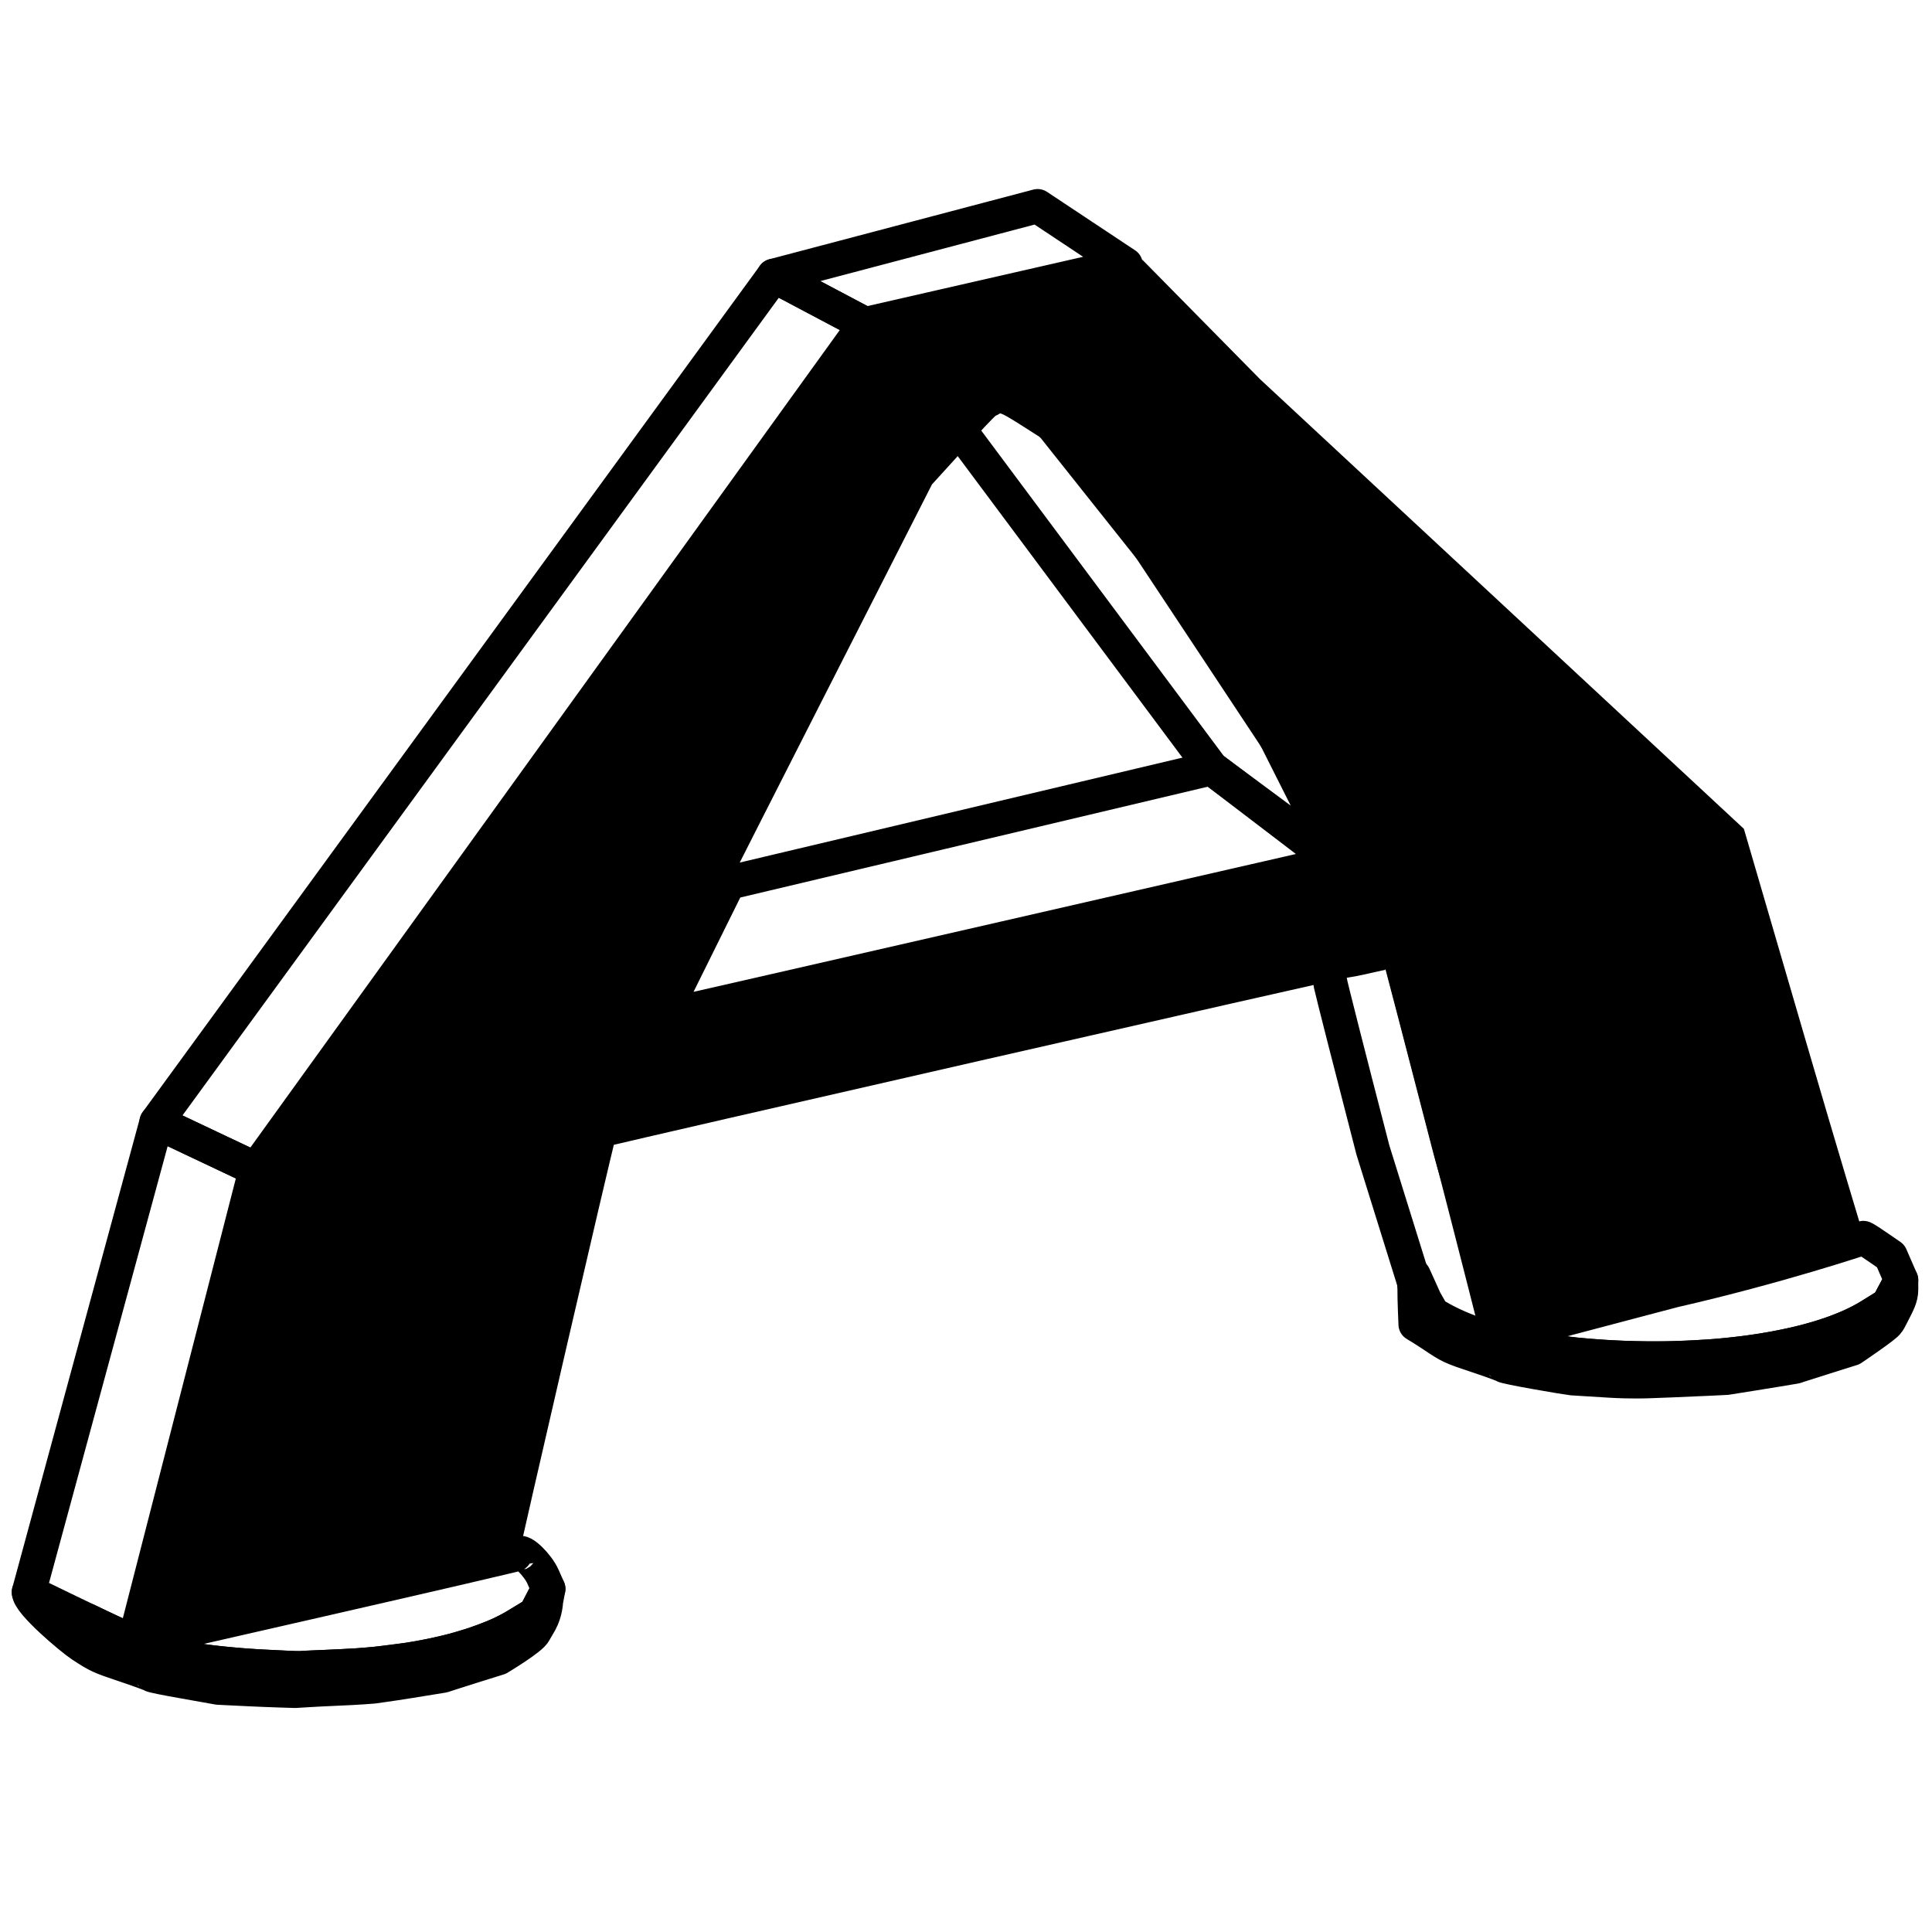
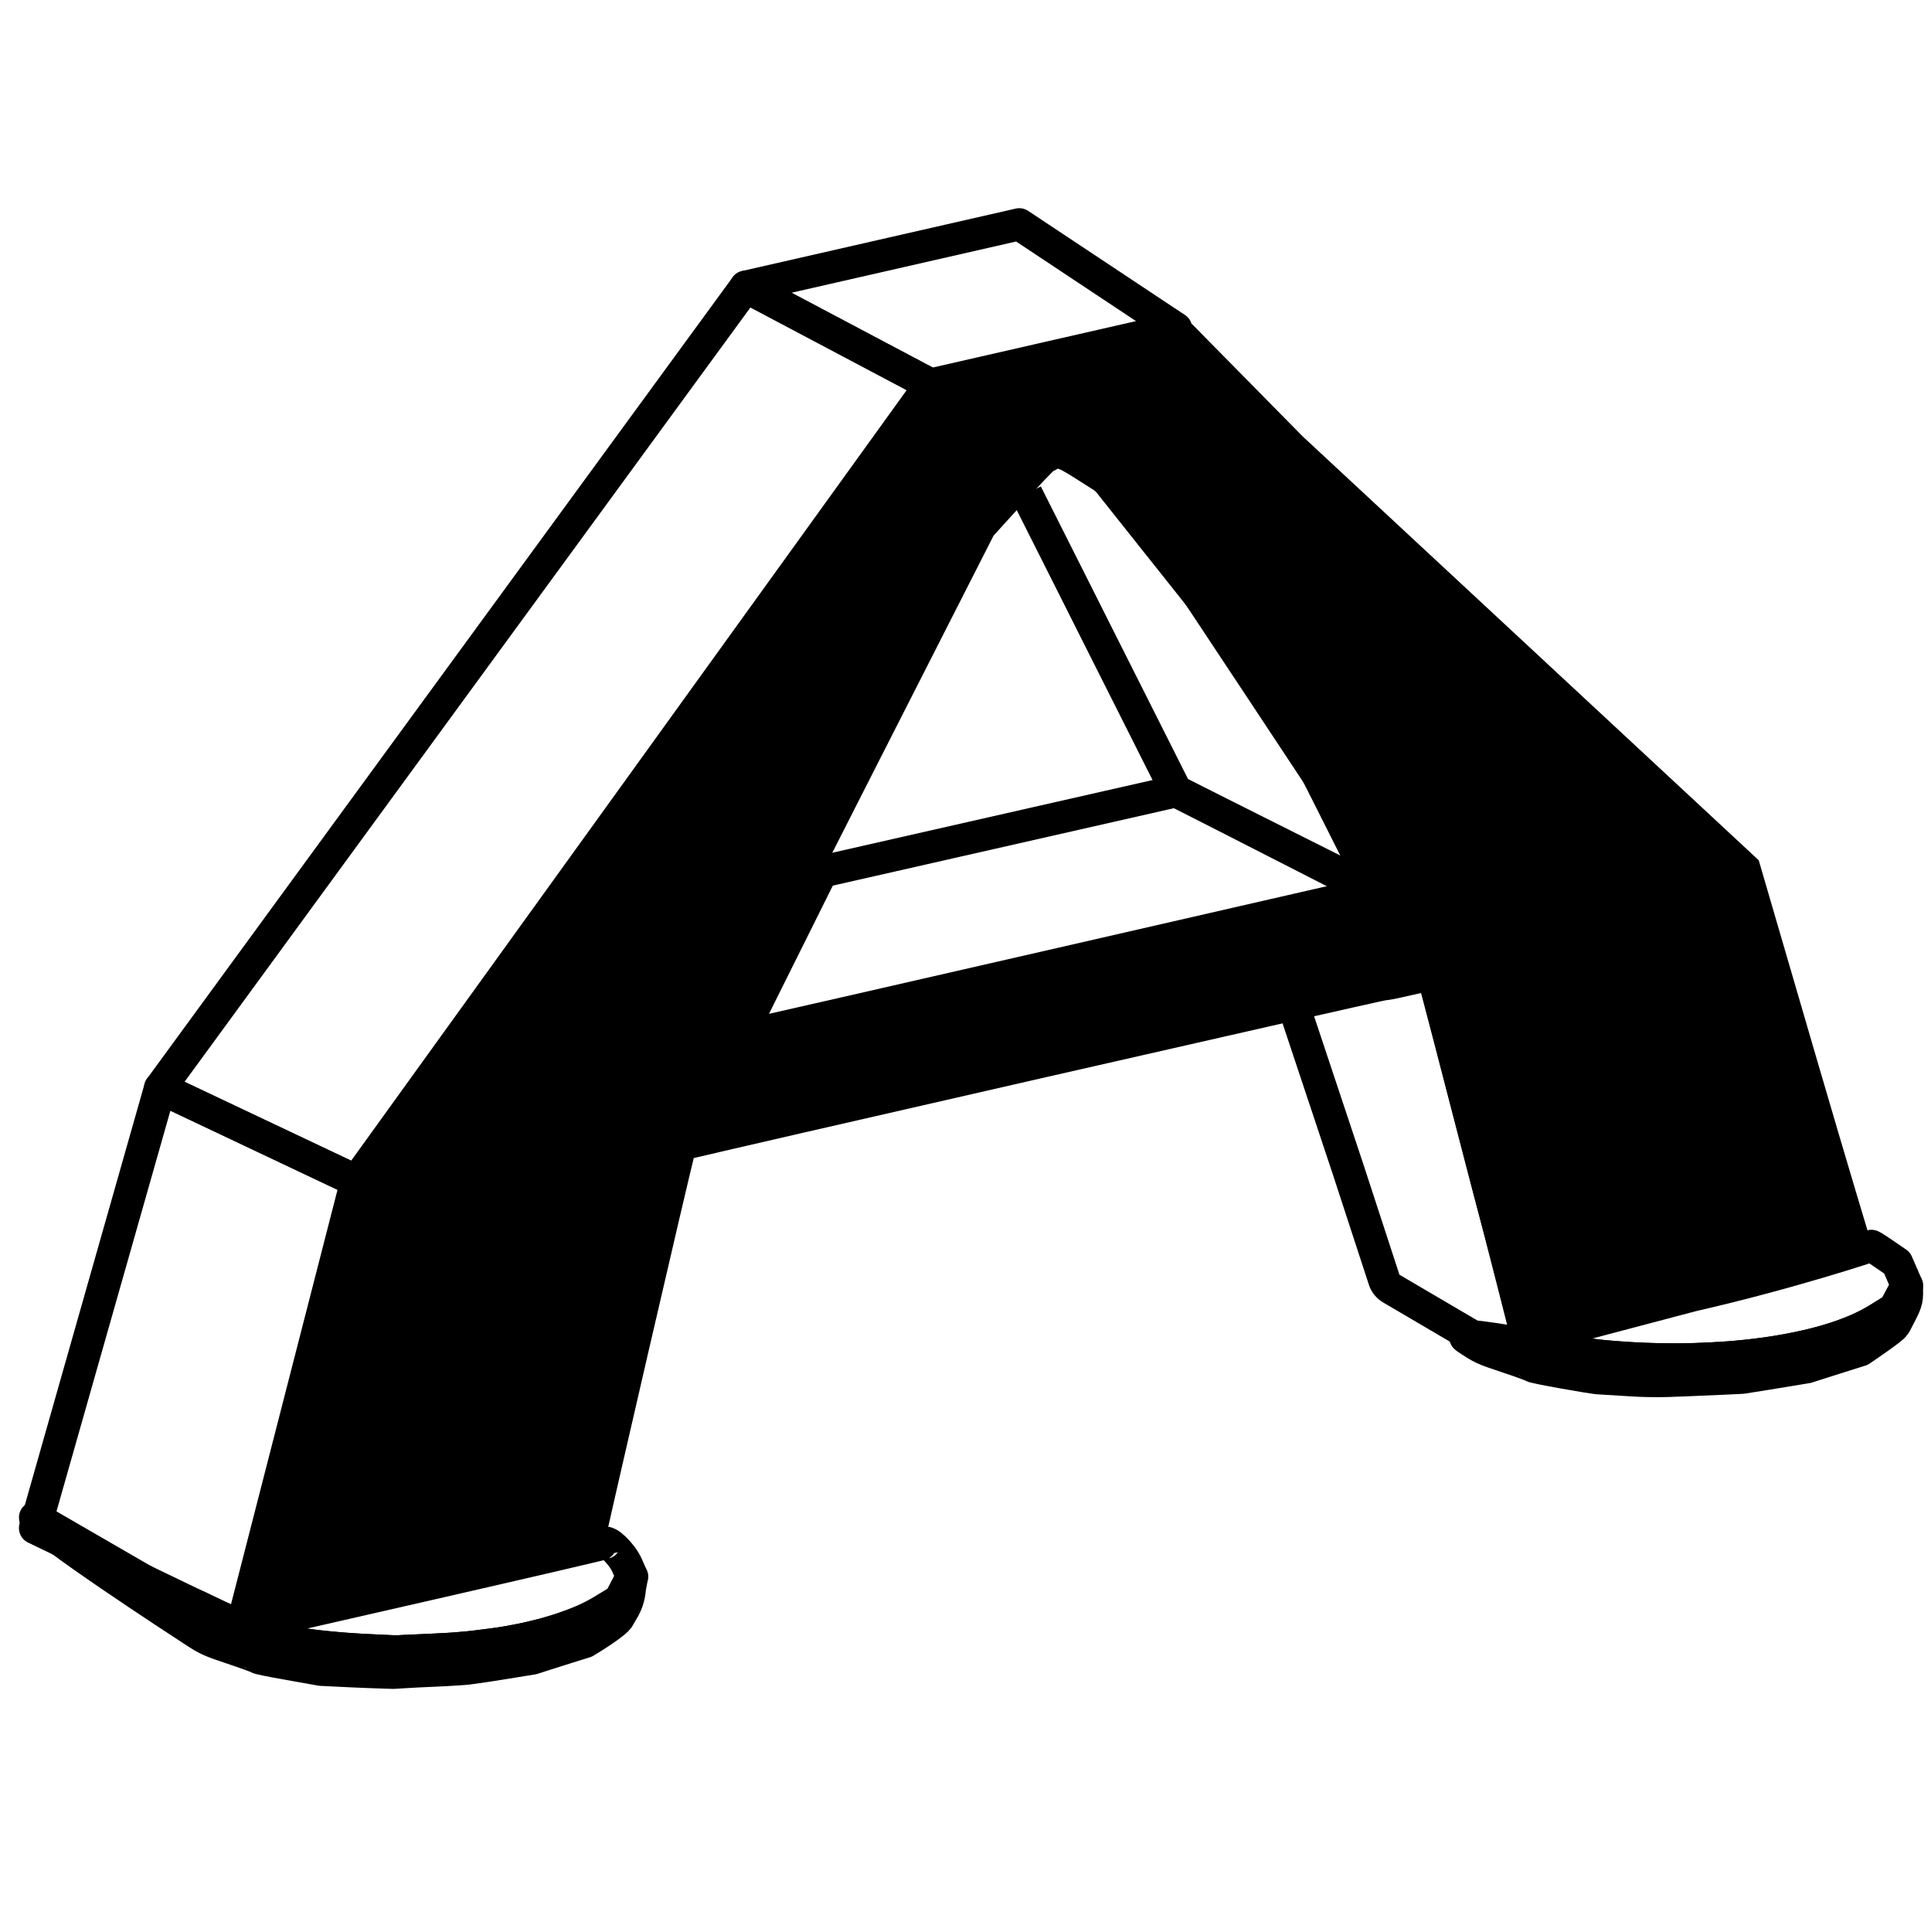
- <svg xmlns="http://www.w3.org/2000/svg" width="100%" height="100%" viewBox="0 0 1509 1509" version="1.1" xml:space="preserve" style="fill-rule:evenodd;clip-rule:evenodd;stroke-linejoin:round;stroke-miterlimit:2;">
-   <g id="g1110" transform="matrix(1.33333,0,0,1.33333,1287.41,778.717)">
+ <svg xmlns="http://www.w3.org/2000/svg" width="100%" height="100%" viewBox="0 0 1600 1601" version="1.1" xml:space="preserve" style="fill-rule:evenodd;clip-rule:evenodd;stroke-linejoin:round;stroke-miterlimit:2;">
+   <g id="g1110" transform="matrix(1.33333,0,0,1.33333,1382.92,844.227)">
    <g id="Layer-1">
      <g id="g11101">
-         <path d="M-815.661,100.792L-873.866,73.245L-512.321,-422.506L-458.797,-394.172L-815.661,100.792Z" style="fill:none;stroke:black;stroke-width:20px;" />
-         <path d="M-901.064,371.508C-912.121,366.38 -948.671,348.619 -948.671,348.619L-873.866,73.245L-815.661,100.792L-886.903,377.996C-886.903,377.996 -893.639,374.951 -901.064,371.508Z" style="fill:none;stroke:black;stroke-width:20px;" />
+         <path d="M-815.661,100.792L-937.677,43.045L-573.688,-454.992L-458.797,-394.172L-815.661,100.792Z" style="fill:none;stroke:black;stroke-width:20px;" />
+         <path d="M-901.064,371.508C-912.121,366.38 -1015.42,316.528 -1015.42,316.528L-937.677,43.045L-815.661,100.792L-886.903,377.996C-886.903,377.996 -893.639,374.951 -901.064,371.508Z" style="fill:none;stroke:black;stroke-width:20px;" />
        <path d="M-815.564,392.023C-862.229,389.174 -897.493,380.516 -918.689,366.705L-928.856,360.084L-914.291,365.189C-914.291,365.189 -907.759,368.445 -900.359,371.834L-886.903,377.996L-774.359,352.293C-712.459,338.157 -661.641,326.332 -661.43,326.016C-659.833,323.632 -650.531,332.678 -647.482,339.58L-644.334,346.705L-648.143,354.034L-651.953,361.363L-662.884,368.014C-684.741,381.313 -722.919,390.203 -766.064,392.042C-776.377,392.481 -786.671,392.966 -788.939,393.119C-791.208,393.272 -803.189,392.779 -815.564,392.023Z" style="fill:none;stroke:black;stroke-width:20px;" />
        <g transform="matrix(0.75,0,0,0.75,-989.339,-613.82)">
          <path d="M1284.2,1099.52C1227.44,1096.11 1201.7,1083.92 1201.7,1083.92L1338.55,1047.78C1420.83,1028.97 1487.08,1006.61 1487.08,1006.61C1487.08,1006.61 1487.69,1006.44 1497.87,1013.44L1508.44,1020.7L1512.53,1030.11L1516.63,1039.51L1511.5,1049.11L1506.38,1058.7L1492.34,1067.41C1452.14,1092.34 1371.54,1104.77 1284.2,1099.52Z" style="fill:none;stroke:black;stroke-width:26.67px;" />
        </g>
-         <path d="M-577.536,11.287L-538.788,-66.923L-255.791,-134.009L-183.413,-78.789C-183.413,-78.789 -567.915,9.362 -575.162,10.812L-577.536,11.287Z" style="fill:none;stroke:black;stroke-width:20px;" />
-         <path d="M-458.797,-394.172L-512.321,-422.506L-357.728,-463.303L-306.127,-429.047L-458.797,-394.172Z" style="fill:none;stroke:black;stroke-width:20px;" />
-         <path d="M-792.689,406.489C-792.689,406.489 -808.336,406.04 -818.752,405.533L-837.689,404.613C-837.689,404.613 -848.996,402.555 -858.689,400.87C-868.383,399.184 -876.506,397.525 -876.74,397.182C-876.974,396.84 -884.062,394.252 -892.49,391.433C-907.202,386.511 -908.219,386.041 -917.939,379.666C-923.508,376.014 -948.878,354.784 -948.671,348.619L-928.856,360.084L-918.71,366.693L-911.712,370.799L-903.327,374.792L-882.49,381.963C-868.037,385.91 -853.007,388.473 -837.61,390.154C-837.61,390.154 -823.383,391.662 -813.689,392.109C-800.219,392.729 -792.895,393.147 -792.895,393.147L-789.502,393.147C-788.161,392.941 -782.002,392.712 -775.814,392.481C-769.627,392.249 -760.547,391.718 -755.701,391.459L-745.443,390.595L-726.22,388.146C-722.734,387.645 -719.287,386.994 -715.82,386.317C-712.51,385.67 -709.18,385.003 -705.889,384.184C-701.639,383.229 -697.494,382.129 -693.502,380.819C-686.718,379.024 -674.27,374.02 -673.89,373.74C-669.941,371.979 -666.213,370.054 -662.746,367.939L-651.953,361.363L-644.334,346.705L-645.703,354.034C-645.703,354.034 -645.881,360.212 -649.056,366.034L-652.422,371.836C-653.924,375.626 -673.439,387.279 -673.439,387.279L-688.627,392.026C-696.98,394.637 -706.065,397.601 -706.065,397.601L-725.94,400.816C-736.871,402.584 -746.939,403.924 -746.939,403.924L-752.752,404.36C-755.949,404.6 -763.121,404.98 -768.689,405.203C-774.258,405.426 -781.768,405.807 -785.377,406.049L-792.689,406.489Z" style="stroke:black;stroke-width:20px;" />
-         <path d="M0.061,225.063C0.061,225.063 -10.102,225.481 -22.064,224.756C-34.027,224.03 -44.068,223.412 -44.377,223.383C-44.457,223.375 -45.085,223.279 -45.502,223.256C-46.223,223.215 -55.227,221.704 -65.509,219.899C-75.791,218.093 -84.397,216.321 -84.634,215.96C-84.871,215.599 -91.983,213.006 -100.439,210.198C-115.453,205.211 -116.052,204.932 -125.939,198.322C-131.508,194.598 -136.354,191.736 -136.354,191.736C-136.354,191.736 -137.009,176.954 -136.96,171.061L-137.334,163.236L-133.738,171.156L-130.839,177.613L-126.335,185.508C-112.086,194.48 -93.27,201.274 -65.629,206.267C-55.342,208.125 -49.14,208.728 -49.14,208.728L-42.84,209.449C-42.84,209.449 -32.714,210.351 -22.814,210.959C-12.914,211.567 -1.28,211.707 0.061,211.711L3.201,211.711C3.201,211.711 9.503,211.769 16.668,211.518C23.684,211.272 31.835,210.8 37.159,210.446C39.061,210.32 40.809,210.189 41.772,210.067L45.663,209.705C45.663,209.705 55.997,208.727 66.328,207.077C76.601,205.438 86.418,203.181 86.418,203.181C92.29,201.815 97.845,200.279 103.112,198.591C111.981,195.782 118.997,192.515 118.997,192.515C122.903,190.734 126.509,188.834 129.811,186.811L140.444,180.205L148.133,165.814L148.155,171.268C148.175,176.163 146.002,179.727 143.302,185.096C141.589,188.504 140.659,190.324 140.156,190.608C140.029,192.059 119.311,206.025 119.311,206.025L105.998,210.223C98.676,212.532 91.238,214.891 89.469,215.465L86.311,216.49L86.311,216.512L83.873,216.934C73.802,218.677 45.811,223.102 45.811,223.102L35.873,223.584C30.407,223.849 20.282,224.29 13.373,224.564L0.061,225.063Z" style="stroke:black;stroke-width:20px;" />
+         <path d="M-577.536,11.287L-526.361,-91.451L-306.127,-141.441L-183.413,-78.789C-183.413,-78.789 -567.915,9.362 -575.162,10.812L-577.536,11.287Z" style="fill:none;stroke:black;stroke-width:20px;" />
+         <path d="M-458.797,-394.172L-573.688,-454.992L-403.632,-493.775L-306.127,-429.047L-458.797,-394.172Z" style="fill:none;stroke:black;stroke-width:20px;" />
+         <path d="M-792.689,406.489C-792.689,406.489 -808.336,406.04 -818.752,405.533L-837.689,404.613C-837.689,404.613 -848.996,402.555 -858.689,400.87C-868.383,399.184 -876.506,397.525 -876.74,397.182C-876.974,396.84 -884.062,394.252 -892.49,391.433C-907.202,386.511 -908.219,386.041 -917.939,379.666C-923.508,376.014 -1015.62,316.166 -1015.42,310L-928.856,360.084L-918.71,366.693L-911.712,370.799L-903.327,374.792L-882.49,381.963C-868.037,385.91 -853.007,388.473 -837.61,390.154C-837.61,390.154 -823.383,391.662 -813.689,392.109C-800.219,392.729 -792.895,393.147 -792.895,393.147L-789.502,393.147C-788.161,392.941 -782.002,392.712 -775.814,392.481C-769.627,392.249 -760.547,391.718 -755.701,391.459L-745.443,390.595L-726.22,388.146C-722.734,387.645 -719.287,386.994 -715.82,386.317C-712.51,385.67 -709.18,385.003 -705.889,384.184C-701.639,383.229 -697.494,382.129 -693.502,380.819C-686.718,379.024 -674.27,374.02 -673.89,373.74C-669.941,371.979 -666.213,370.054 -662.746,367.939L-651.953,361.363L-644.334,346.705L-645.703,354.034C-645.703,354.034 -645.881,360.212 -649.056,366.034L-652.422,371.836C-653.924,375.626 -673.439,387.279 -673.439,387.279L-688.627,392.026C-696.98,394.637 -706.065,397.601 -706.065,397.601L-725.94,400.816C-736.871,402.584 -746.939,403.924 -746.939,403.924L-752.752,404.36C-755.949,404.6 -763.121,404.98 -768.689,405.203C-774.258,405.426 -781.768,405.807 -785.377,406.049L-792.689,406.489Z" style="stroke:black;stroke-width:20px;" />
+         <path d="M0.061,225.063C0.061,225.063 -10.102,225.481 -22.064,224.756C-34.027,224.03 -44.068,223.412 -44.377,223.383C-44.457,223.375 -45.085,223.279 -45.502,223.256C-46.223,223.215 -55.227,221.704 -65.509,219.899C-75.791,218.093 -84.397,216.321 -84.634,215.96C-84.871,215.599 -91.983,213.006 -100.439,210.198C-115.453,205.211 -116.052,204.932 -125.939,198.322C-131.508,194.598 -93.27,201.274 -65.629,206.267C-55.342,208.125 -49.14,208.728 -49.14,208.728L-42.84,209.449C-42.84,209.449 -32.714,210.351 -22.814,210.959C-12.914,211.567 -1.28,211.707 0.061,211.711L3.201,211.711C3.201,211.711 9.503,211.769 16.668,211.518C23.684,211.272 31.835,210.8 37.159,210.446C39.061,210.32 40.809,210.189 41.772,210.067L45.663,209.705C45.663,209.705 55.997,208.727 66.328,207.077C76.601,205.438 86.418,203.181 86.418,203.181C92.29,201.815 97.845,200.279 103.112,198.591C111.981,195.782 118.997,192.515 118.997,192.515C122.903,190.734 126.509,188.834 129.811,186.811L140.444,180.205L148.133,165.814L148.155,171.268C148.175,176.163 146.002,179.727 143.302,185.096C141.589,188.504 140.659,190.324 140.156,190.608C140.029,192.059 119.311,206.025 119.311,206.025L105.998,210.223C98.676,212.532 91.238,214.891 89.469,215.465L86.311,216.49L86.311,216.512L83.873,216.934C73.802,218.677 45.811,223.102 45.811,223.102L35.873,223.584C30.407,223.849 20.282,224.29 13.373,224.564L0.061,225.063Z" style="stroke:black;stroke-width:20px;" />
        <g transform="matrix(1,0,0,1,-0.75,0)">
-           <path d="M-91.13,212.975L-128.769,199.101C-134.598,196.952 -139.098,192.215 -140.946,186.283L-170.02,92.943C-170.116,92.635 -170.205,92.325 -170.285,92.013C-182.904,43.319 -193.312,2.451 -195.114,-5.391L-195.893,-10.895L-194.28,-19.086L-190.035,-25.359L-186.724,-28.033L-181.142,-30.569C-177.535,-31.675 -161.015,-35.537 -157.224,-36.164L-148.327,-35.88L-143.769,-34.097L-138.98,-30.489L-138.977,-30.486L-136.468,-27.346L-134.293,-22.812C-134.234,-22.636 -133.965,-21.765 -133.555,-20.23C-131.319,-11.861 -119.857,32.211 -106.239,84.818C-91.842,140.433 -66.846,184.291 -66.846,184.291C-62.677,191.59 -63.517,200.717 -68.949,207.132C-74.38,213.548 -83.243,215.883 -91.13,212.975ZM-84.213,194.21C-84.213,194.21 -110.491,148.198 -125.601,89.83C-140.711,31.461 -153.162,-16.386 -153.27,-16.497C-153.553,-16.786 -175.43,-11.68 -175.893,-11.217C-176.104,-11.006 -164.869,33.19 -150.925,86.995L-121.851,180.335L-84.213,194.21Z" />
+           <path d="M-105.353,218.211L-176.697,176.324C-180.907,173.853 -184.067,169.927 -185.583,165.287L-208.024,96.58L-238.758,4.275C-240.546,-1.096 -239.975,-6.972 -237.186,-11.897C-234.398,-16.823 -229.653,-20.336 -224.128,-21.566C-224.128,-21.566 -170.117,-33.585 -159.108,-35.777L-153.412,-36.501L-145.547,-34.946L-138.98,-30.489L-138.977,-30.486L-136.468,-27.346L-134.293,-22.812C-134.234,-22.636 -133.965,-21.765 -133.555,-20.23C-131.319,-11.861 -119.857,32.211 -106.239,84.818C-91.204,142.9 -76.015,195.406 -76.015,195.406C-73.74,203.271 -76.488,211.729 -82.953,216.754C-89.417,221.779 -98.292,222.356 -105.353,218.211ZM-95.227,200.963C-95.227,200.963 -110.491,148.198 -125.601,89.83C-140.711,31.461 -153.162,-16.386 -153.27,-16.497C-153.553,-16.786 -219.782,-2.044 -219.782,-2.044L-189.031,90.316L-166.571,159.077L-95.227,200.963Z" />
        </g>
-         <path d="M-363.439,-352.975L-243.708,-202.373L-181.59,-78.994L-255.791,-134.009L-399.158,-326.366" style="fill:none;stroke:black;stroke-width:20px;stroke-linejoin:bevel;" />
+         <path d="M-363.439,-352.975L-243.708,-202.373L-181.59,-78.994L-306.127,-141.441L-399.158,-326.366" style="fill:none;stroke:black;stroke-width:20px;stroke-linejoin:bevel;" />
        <path d="M-886.903,377.996C-886.903,377.996 -816.075,102.5 -815.266,100.641C-814.387,98.624 -458.797,-394.172 -458.797,-394.172C-458.797,-394.172 -443.679,-397.705 -379.675,-412.289L-296.457,-431.251L-227.799,-361.569C-187.243,-323.881 -106.899,-249.218 -49.258,-195.652L55.545,-98.259L57.01,-93.277C57.816,-90.537 73.504,-36.786 91.872,26.169C110.239,89.125 125.967,141.156 125.967,141.156L-98.023,197.494C-98.023,197.494 -110.354,148.78 -125.512,90.205C-140.67,31.63 -153.161,-16.386 -153.269,-16.496C-153.378,-16.607 -157.988,-15.64 -163.515,-14.349C-169.042,-13.058 -174.479,-12.016 -175.597,-12.035C-177.827,-12.071 -605.638,85.528 -606.345,86.235C-606.984,86.874 -662.209,325.441 -661.852,326.019C-661.686,326.287 -711.391,337.895 -772.307,351.813C-833.224,365.731 -886.903,377.996 -886.903,377.996ZM-378.957,-33.953C-270.561,-58.722 -181.801,-79.058 -181.714,-79.146C-181.626,-79.234 -217.119,-132.966 -260.587,-198.55L-339.62,-317.795L-359.302,-330.449C-375.419,-340.809 -379.195,-342.945 -380.149,-342.239C-380.79,-341.765 -381.842,-341.195 -382.487,-340.973C-383.131,-340.751 -391.844,-331.564 -401.848,-320.557L-420.036,-300.545L-493.487,-156.17C-533.884,-76.764 -566.937,-11.369 -566.938,-10.848C-566.939,-10.327 -569.304,-5.18 -572.194,0.59C-575.085,6.359 -577.132,11.08 -576.745,11.08C-576.357,11.08 -487.353,-9.185 -378.957,-33.953Z" style="stroke:black;stroke-width:1px;" />
      </g>
    </g>
  </g>
</svg>
